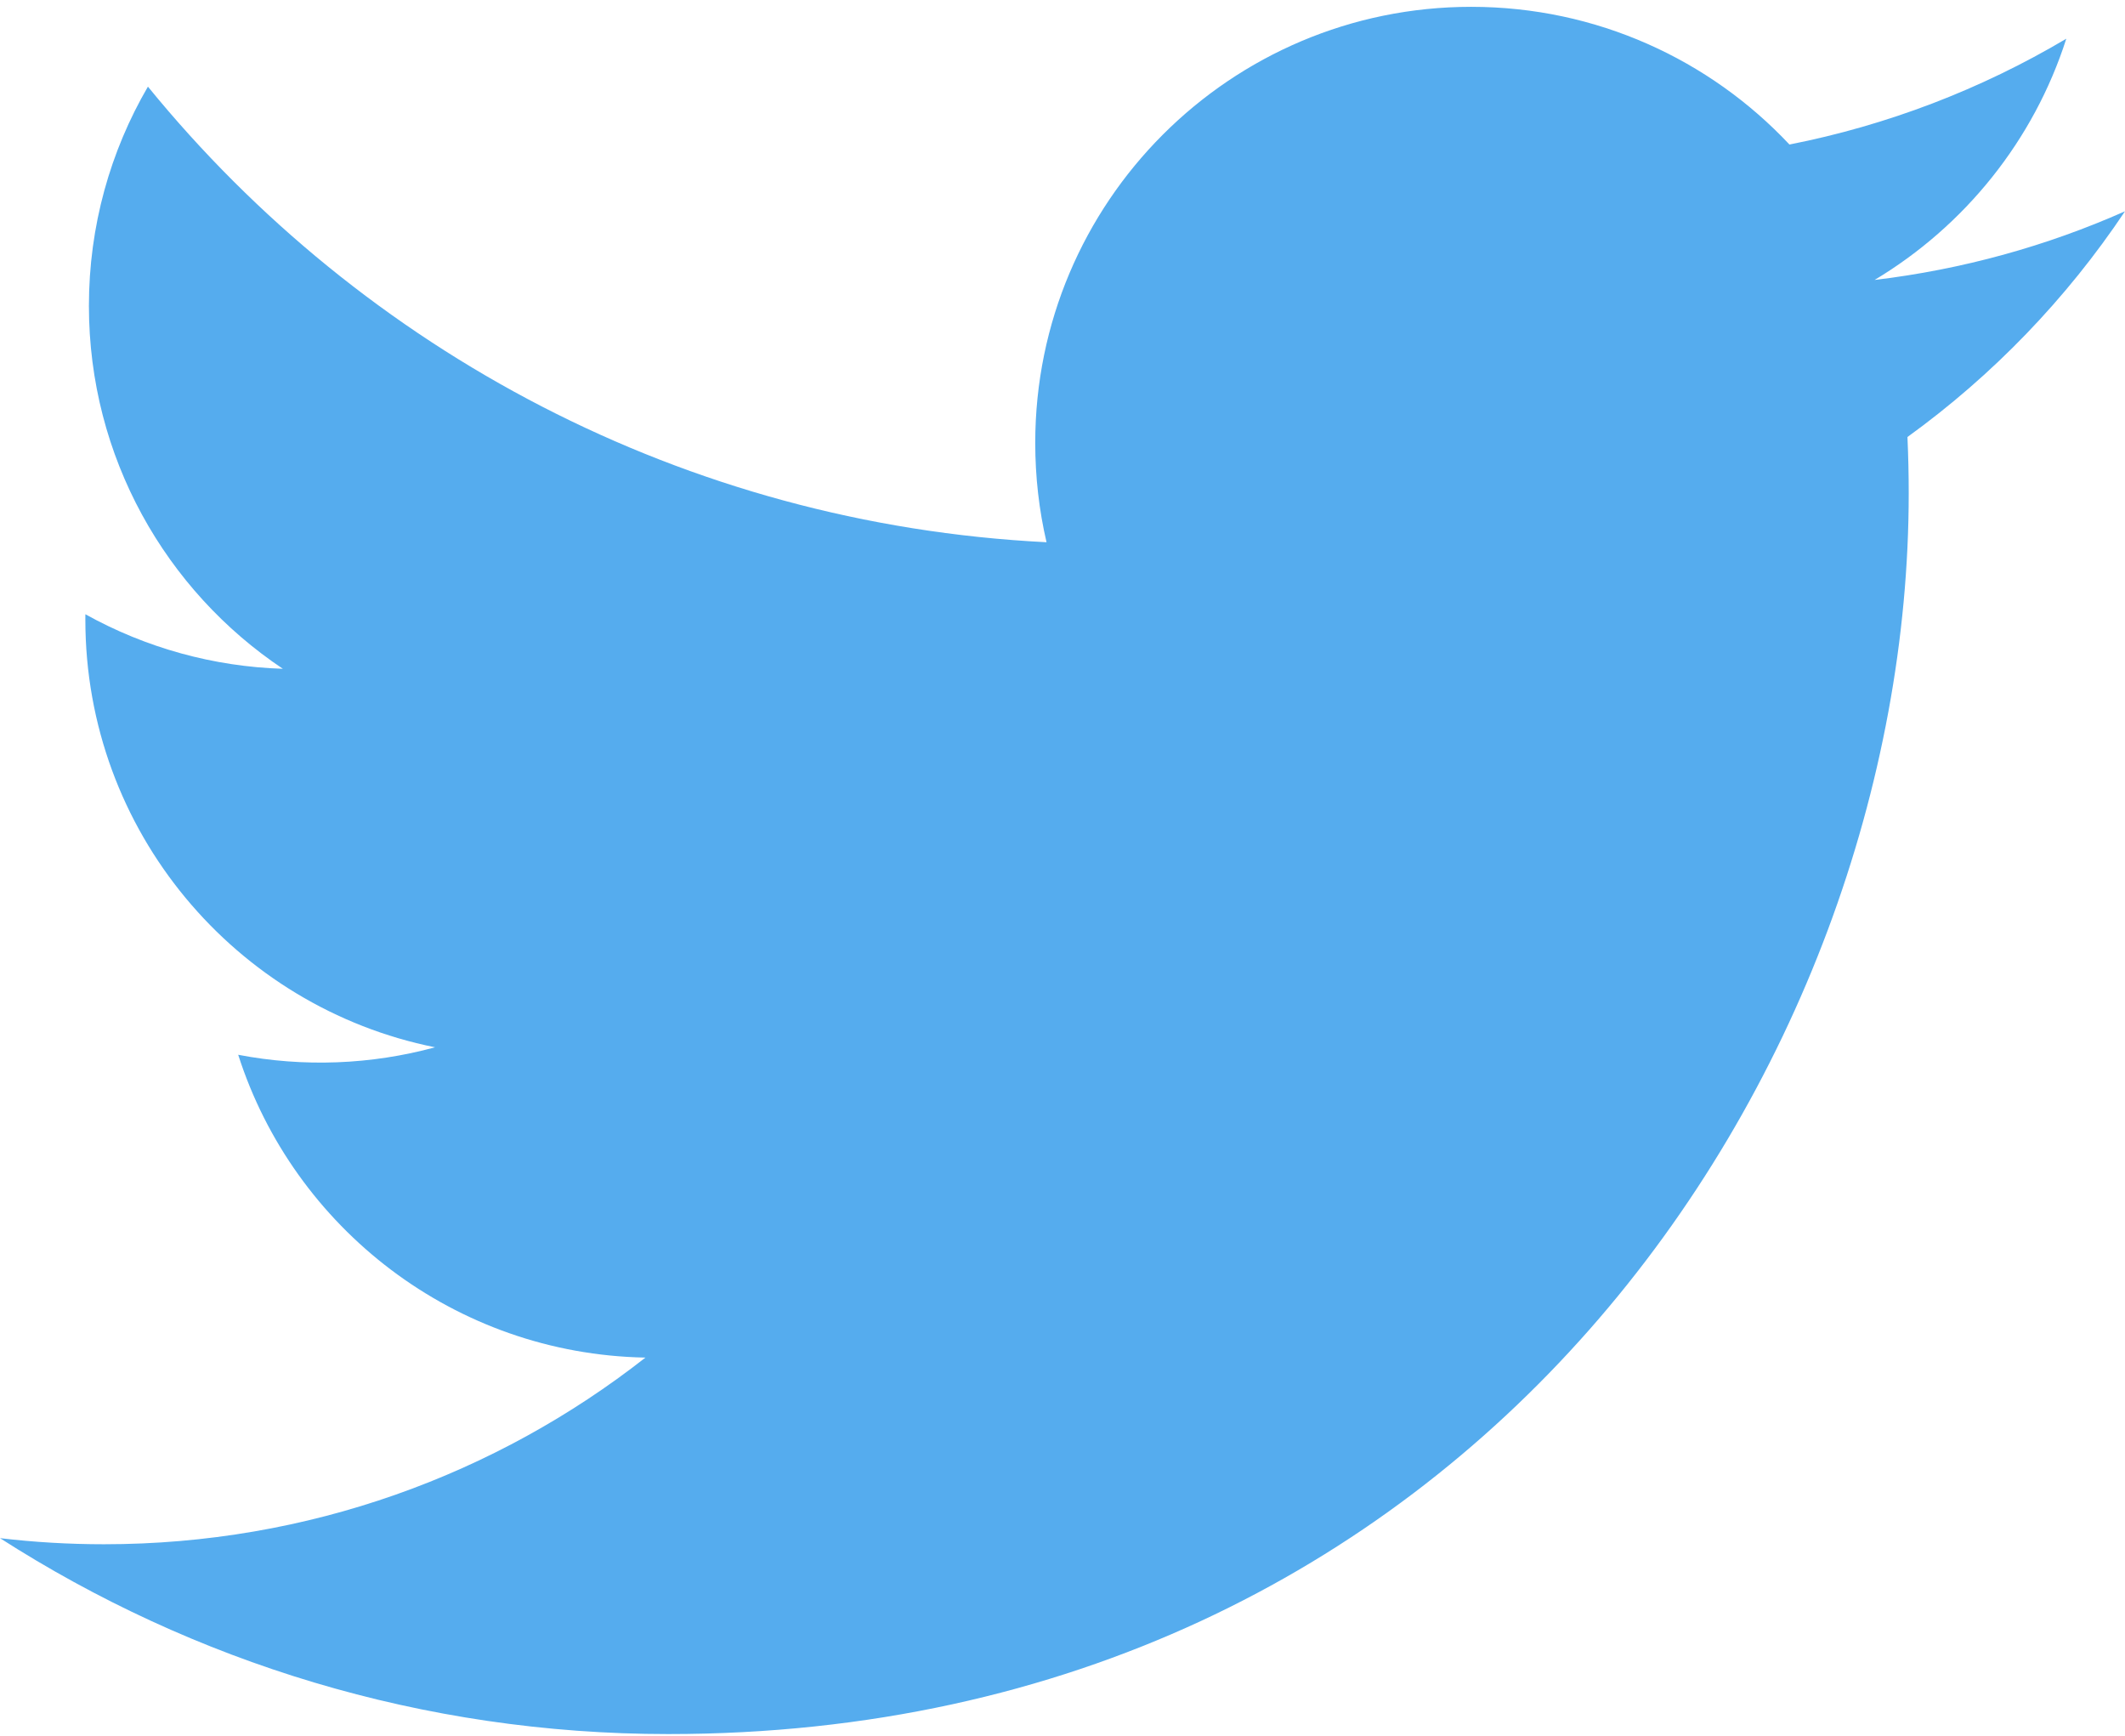
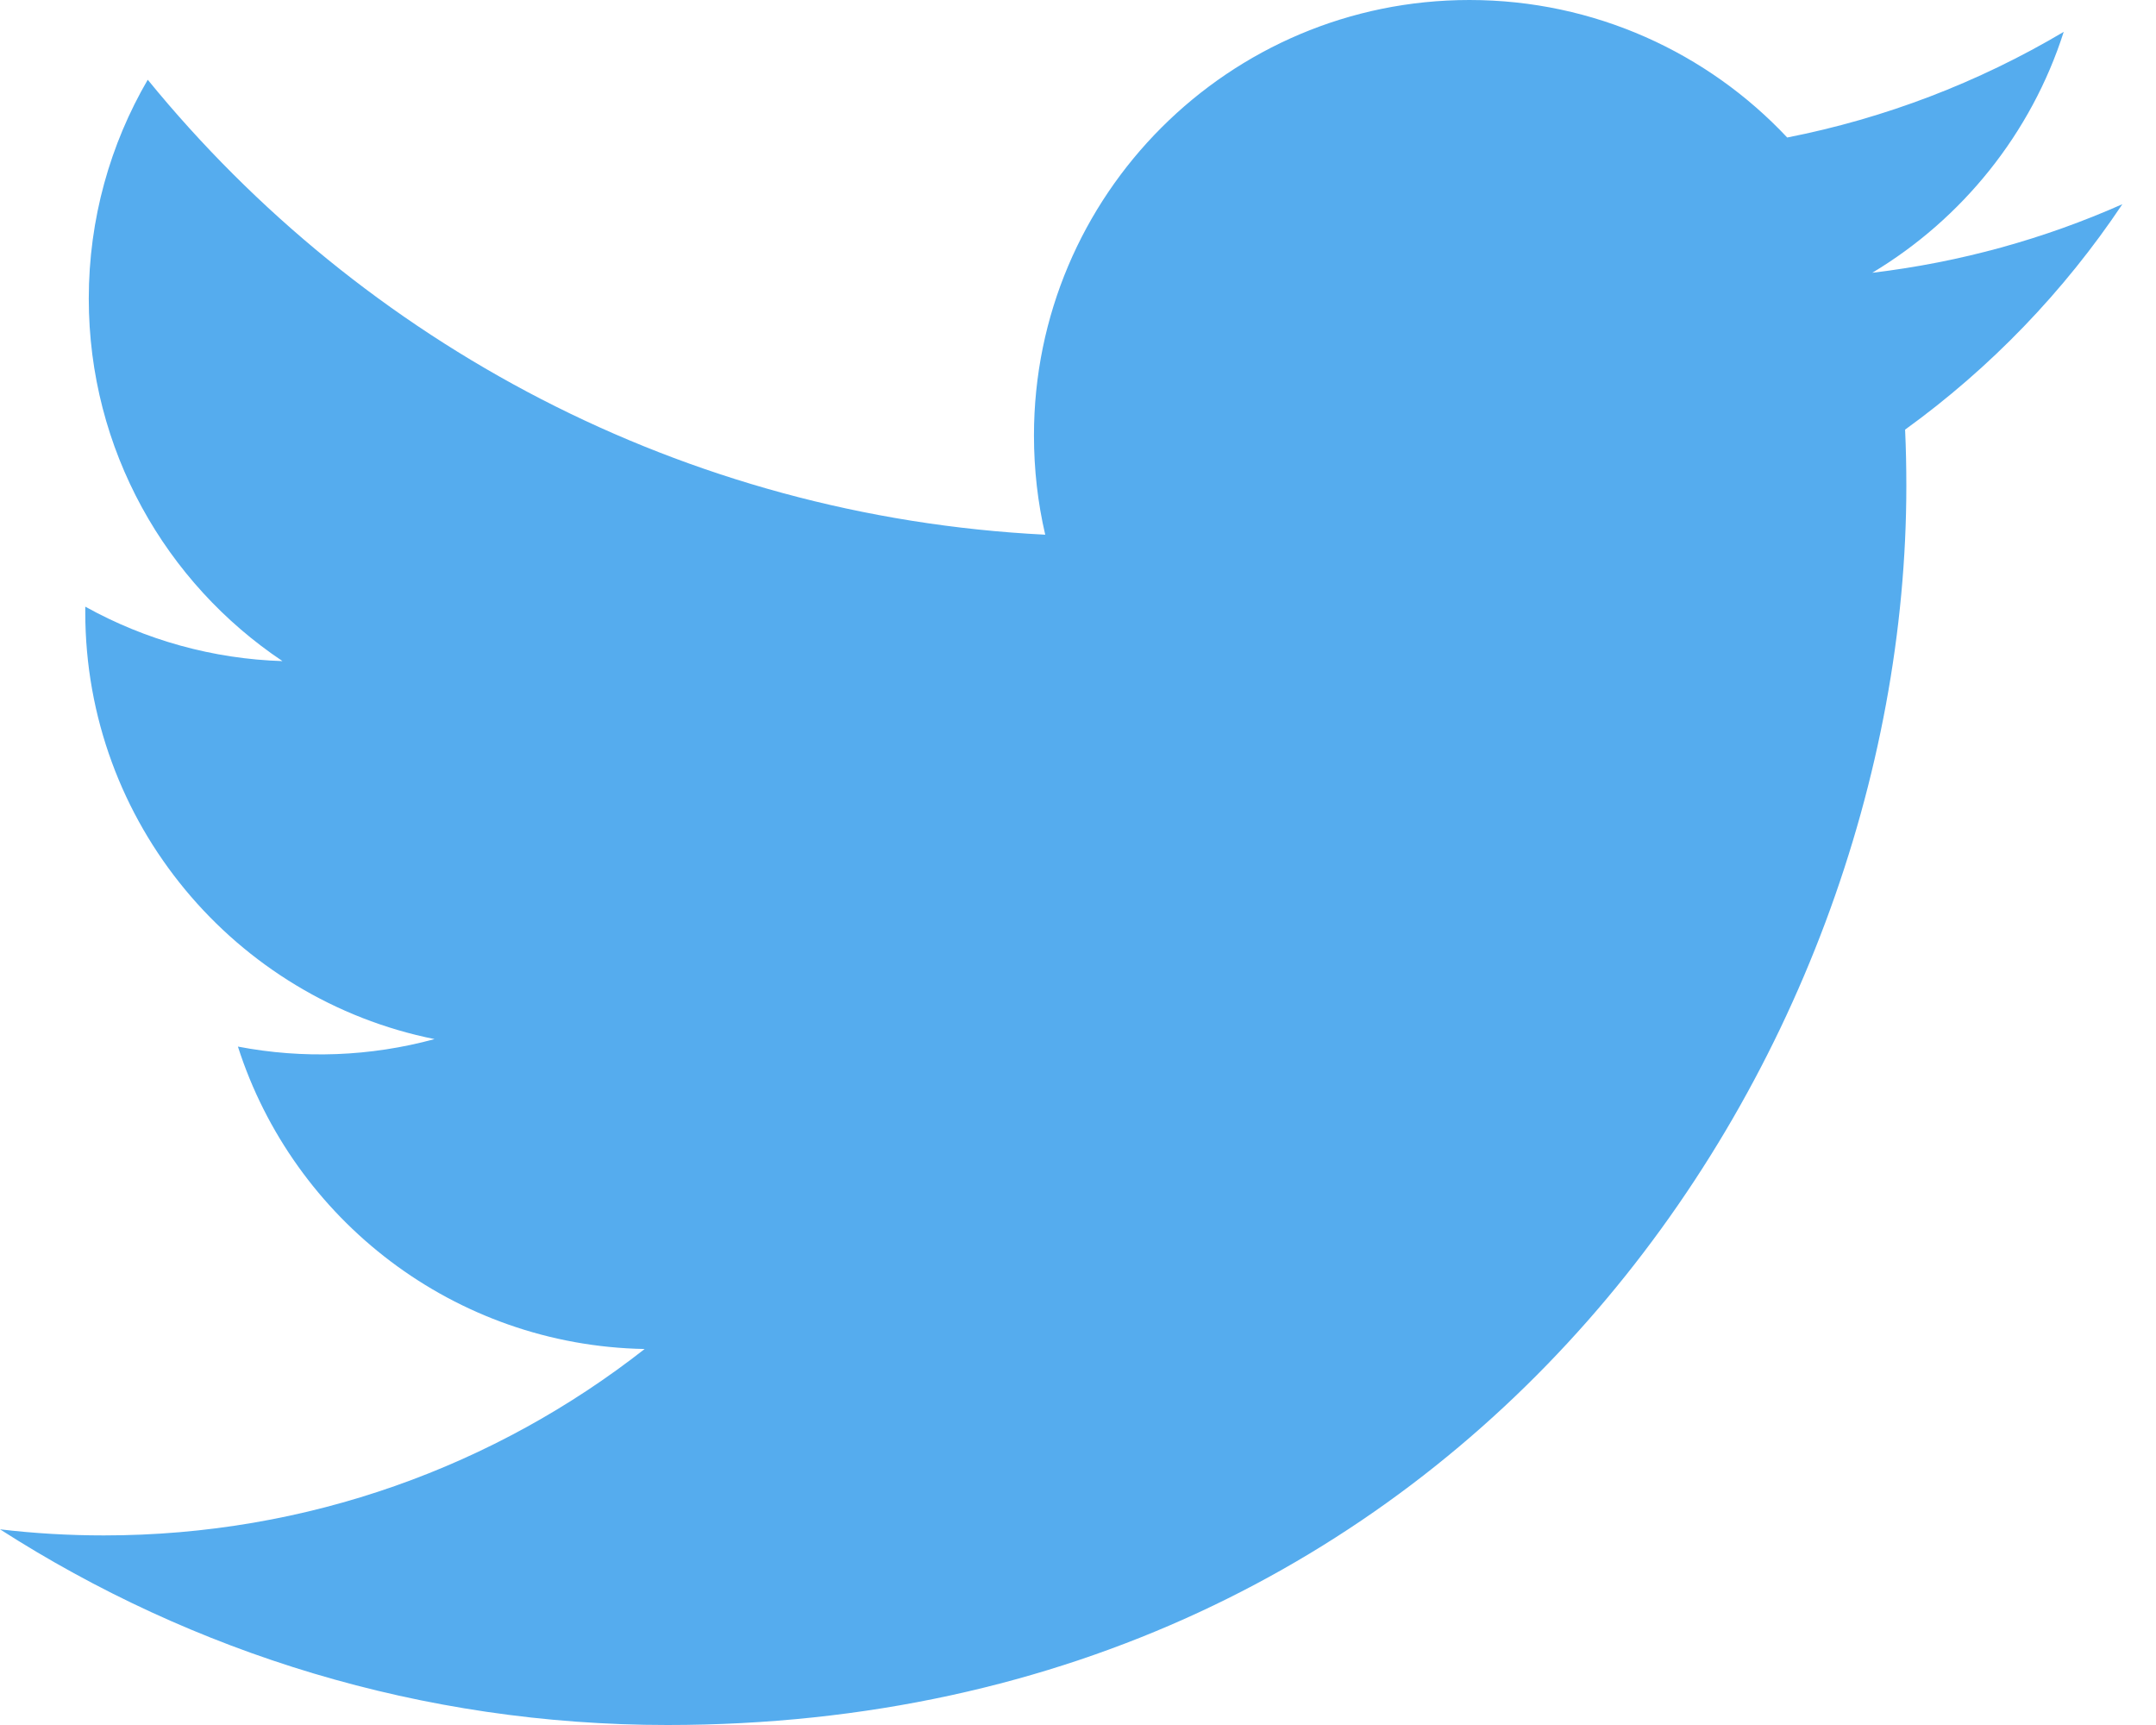
- <svg xmlns="http://www.w3.org/2000/svg" width="256" height="209" viewBox="0 0 256 209" fill="none">
-   <path d="M256 25.45C246.58 29.627 236.458 32.45 225.834 33.72C236.679 27.22 245.006 16.927 248.927 4.663C238.618 10.781 227.338 15.091 215.576 17.408C205.995 7.201 192.346 0.822 177.239 0.822C148.233 0.822 124.716 24.338 124.716 53.342C124.716 57.459 125.181 61.467 126.076 65.312C82.426 63.121 43.726 42.212 17.821 10.436C13.301 18.193 10.711 27.216 10.711 36.84C10.711 55.062 19.984 71.137 34.076 80.556C25.735 80.295 17.578 78.042 10.286 73.986C10.283 74.206 10.283 74.426 10.283 74.647C10.283 100.094 28.387 121.322 52.413 126.147C44.679 128.25 36.566 128.558 28.695 127.047C35.378 147.913 54.775 163.097 77.757 163.522C59.782 177.608 37.135 186.005 12.529 186.005C8.289 186.005 4.109 185.756 0 185.271C23.243 200.173 50.85 208.868 80.51 208.868C177.117 208.868 229.944 128.837 229.944 59.433C229.944 57.155 229.894 54.89 229.792 52.638C240.074 45.205 248.949 35.998 256 25.45" fill="#55ACEE" />
+ <svg xmlns="http://www.w3.org/2000/svg" width="40" height="32" viewBox="0 0 40 32" fill="none">
+   <path d="M39.376 3.788C37.927 4.431 36.37 4.865 34.736 5.06C36.404 4.06 37.685 2.477 38.288 0.591C36.702 1.532 34.967 2.195 33.158 2.551C31.684 0.981 29.585 0 27.262 0C22.8 0 19.183 3.617 19.183 8.078C19.183 8.711 19.254 9.328 19.392 9.919C12.678 9.582 6.726 6.366 2.741 1.479C2.046 2.672 1.647 4.06 1.647 5.54C1.647 8.343 3.074 10.815 5.241 12.264C3.958 12.224 2.704 11.877 1.582 11.254C1.582 11.287 1.582 11.321 1.582 11.355C1.582 15.269 4.366 18.534 8.062 19.276C6.872 19.6 5.624 19.647 4.414 19.415C5.442 22.624 8.425 24.96 11.96 25.025C9.195 27.192 5.712 28.483 1.927 28.483C1.275 28.483 0.632 28.445 0 28.37C3.575 30.663 7.821 32 12.383 32C27.243 32 35.368 19.69 35.368 9.015C35.368 8.665 35.361 8.316 35.345 7.97C36.926 6.827 38.291 5.411 39.376 3.788" fill="#55ACEE" />
</svg>
